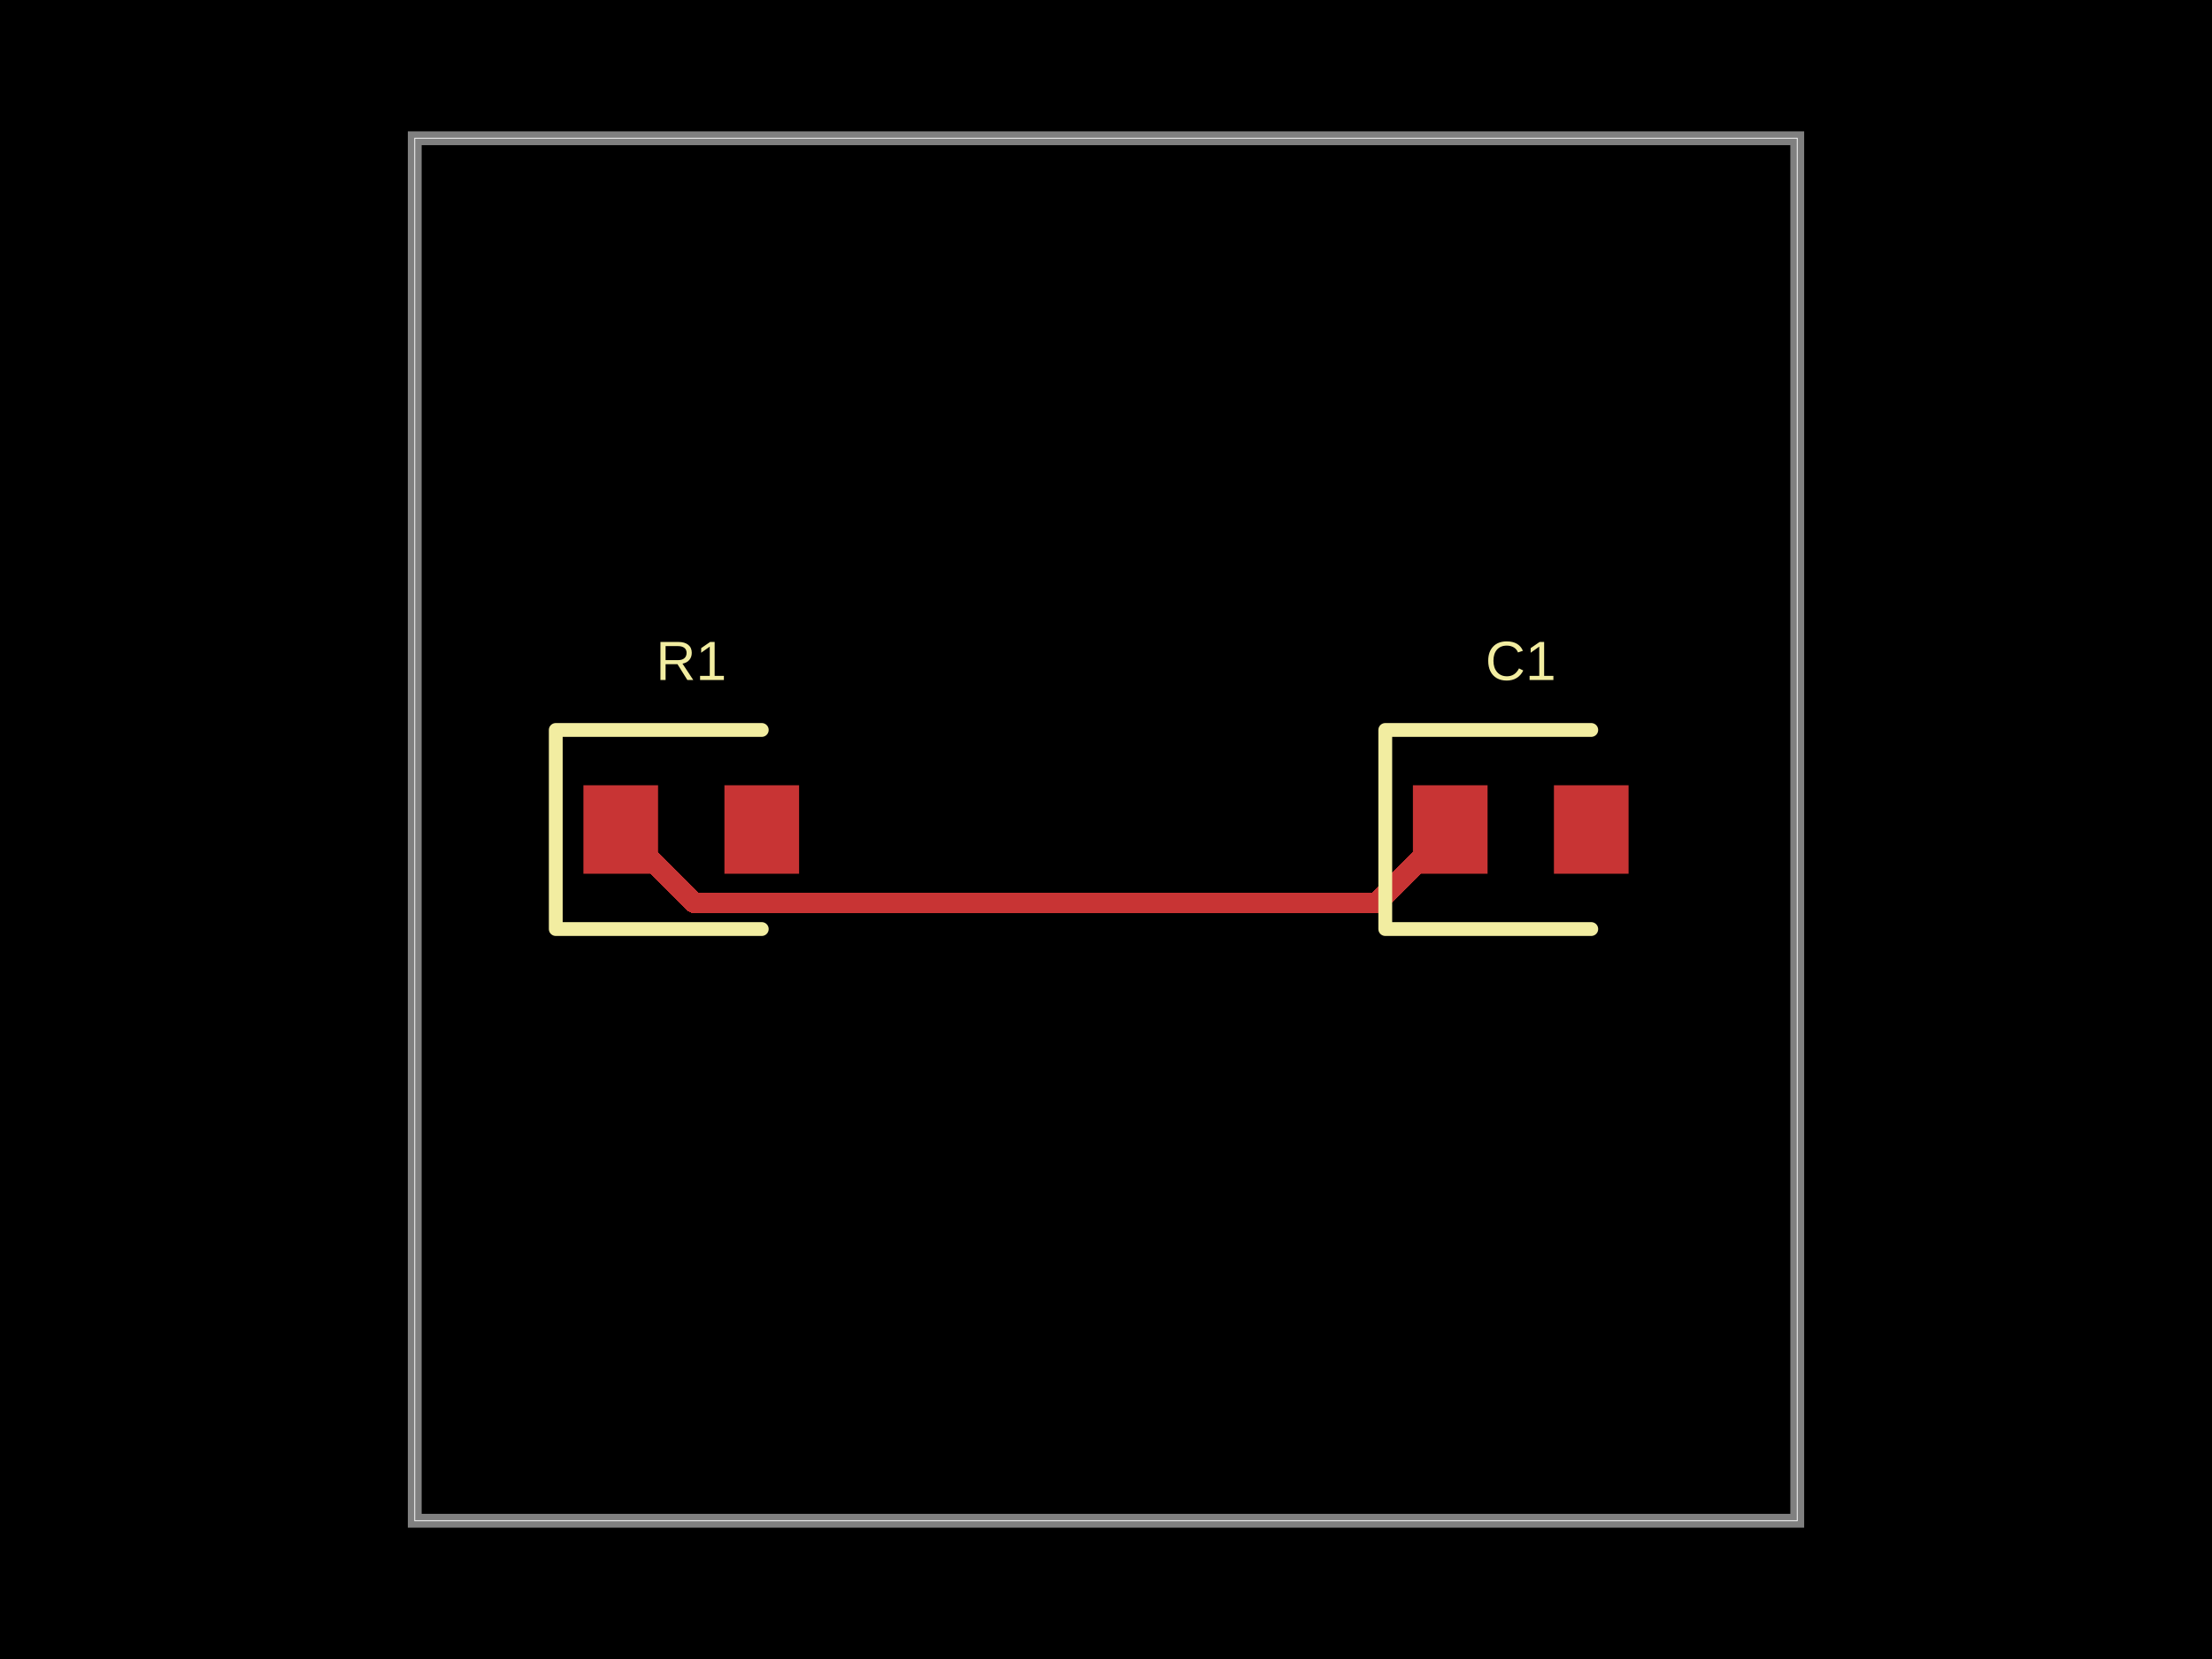
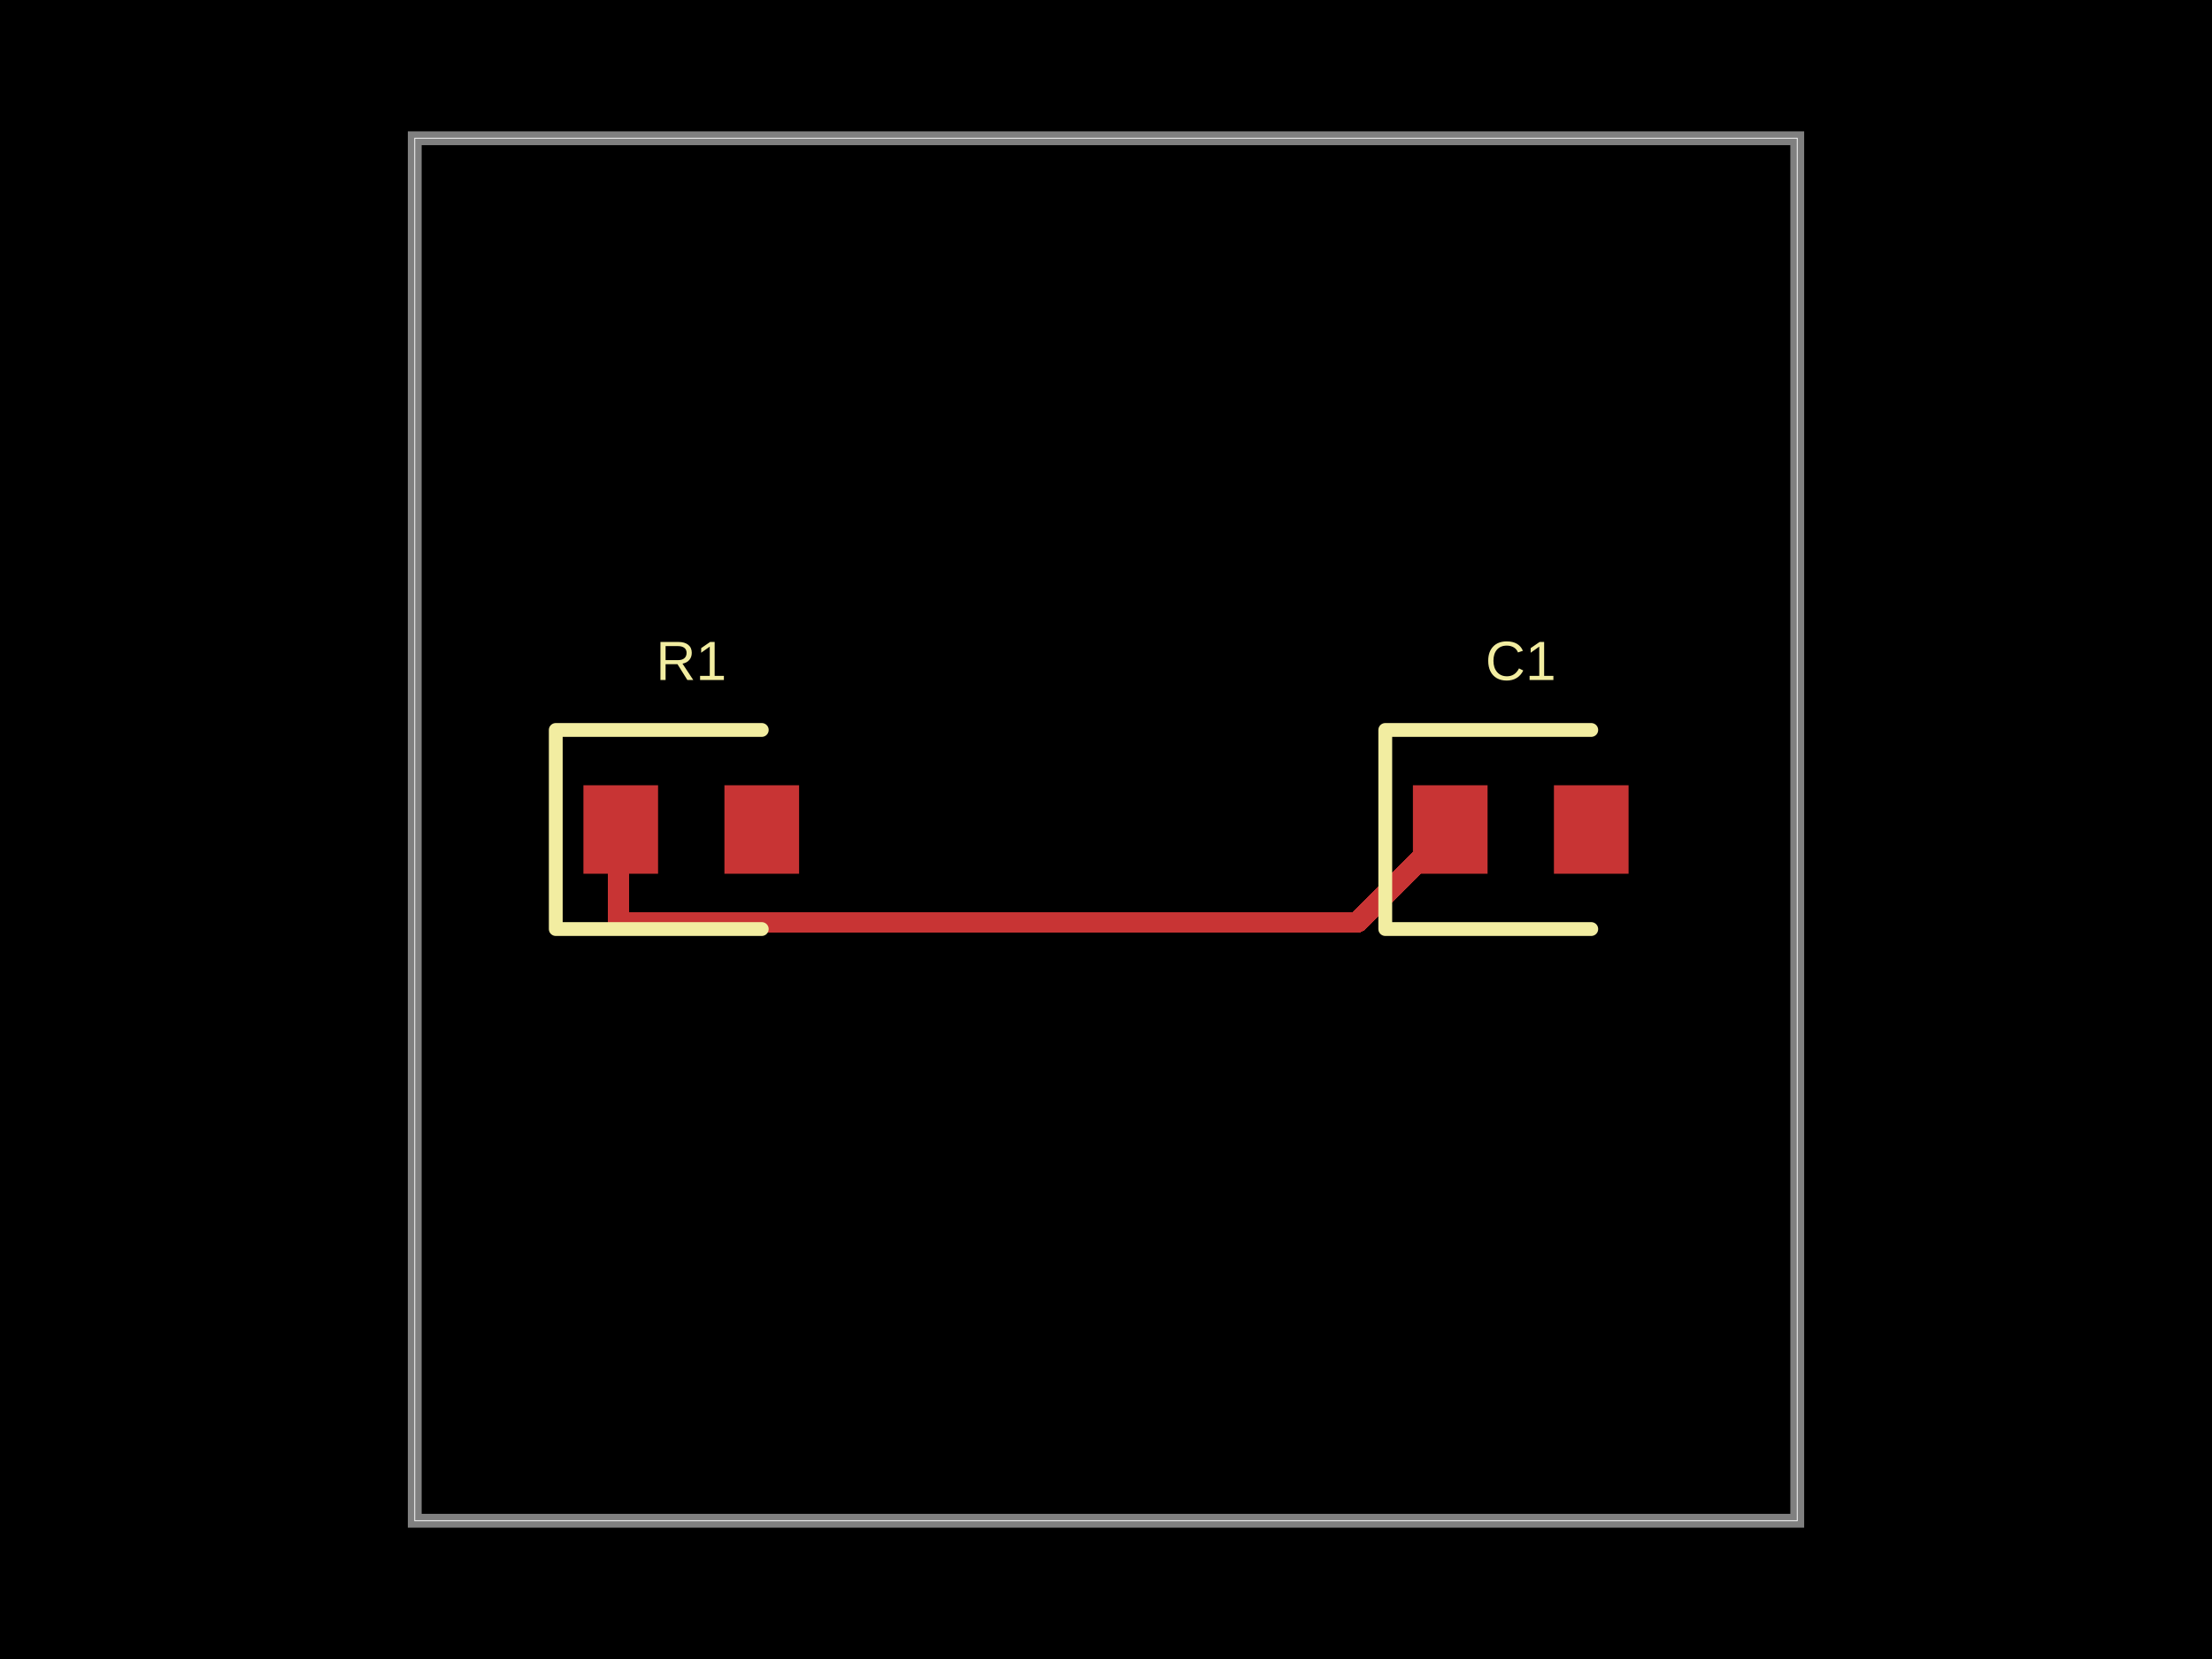
<svg xmlns="http://www.w3.org/2000/svg" width="800" height="600">
  <style />
  <rect class="boundary" x="0" y="0" fill="#000" width="800" height="600" />
  <rect class="pcb-boundary" fill="none" stroke="#fff" stroke-width="0.3" x="150" y="50" width="500" height="500" />
  <path class="pcb-board" d="M 150 550 L 650 550 L 650 50 L 150 50 Z" fill="none" stroke="rgba(255, 255, 255, 0.5)" stroke-width="5" />
-   <path class="pcb-trace" stroke="rgb(200, 52, 52)" fill="none" d="M 524.5 300 L 497.994 326.506" stroke-width="7.5" stroke-linecap="round" stroke-linejoin="round" shape-rendering="crispEdges" data-layer="top" />
-   <path class="pcb-trace" stroke="rgb(200, 52, 52)" fill="none" d="M 497.994 326.506 L 251.006 326.506" stroke-width="7.5" stroke-linecap="round" stroke-linejoin="round" shape-rendering="crispEdges" data-layer="top" />
-   <path class="pcb-trace" stroke="rgb(200, 52, 52)" fill="none" d="M 251.006 326.506 L 251.006 326.506" stroke-width="7.5" stroke-linecap="round" stroke-linejoin="round" shape-rendering="crispEdges" data-layer="top" />
-   <path class="pcb-trace" stroke="rgb(200, 52, 52)" fill="none" d="M 251.006 326.506 L 224.5 300" stroke-width="7.5" stroke-linecap="round" stroke-linejoin="round" shape-rendering="crispEdges" data-layer="top" />
+   <path class="pcb-trace" stroke="rgb(200, 52, 52)" fill="none" d="M 524.5 300 L 490.872 333.628" stroke-width="7.5" stroke-linecap="round" stroke-linejoin="round" shape-rendering="crispEdges" data-layer="top" />
+   <path class="pcb-trace" stroke="rgb(200, 52, 52)" fill="none" d="M 490.872 333.628 L 223.719 333.628" stroke-width="7.5" stroke-linecap="round" stroke-linejoin="round" shape-rendering="crispEdges" data-layer="top" />
+   <path class="pcb-trace" stroke="rgb(200, 52, 52)" fill="none" d="M 223.719 333.628 L 223.719 300.781" stroke-width="7.5" stroke-linecap="round" stroke-linejoin="round" shape-rendering="crispEdges" data-layer="top" />
+   <path class="pcb-trace" stroke="rgb(200, 52, 52)" fill="none" d="M 223.719 300.781 L 224.5 300" stroke-width="7.5" stroke-linecap="round" stroke-linejoin="round" shape-rendering="crispEdges" data-layer="top" />
  <rect class="pcb-pad" fill="rgb(200, 52, 52)" x="211" y="284" width="27" height="32" data-layer="top" />
  <rect class="pcb-pad" fill="rgb(200, 52, 52)" x="262" y="284" width="27" height="32" data-layer="top" />
  <rect class="pcb-pad" fill="rgb(200, 52, 52)" x="511" y="284" width="27" height="32" data-layer="top" />
  <rect class="pcb-pad" fill="rgb(200, 52, 52)" x="562" y="284" width="27" height="32" data-layer="top" />
  <path class="pcb-silkscreen pcb-silkscreen-top" d="M 275.5 264 L 201 264 L 201 336 L 275.5 336" fill="none" stroke="#f2eda1" stroke-width="5" stroke-linecap="round" stroke-linejoin="round" data-pcb-component-id="pcb_component_0" data-pcb-silkscreen-path-id="pcb_silkscreen_path_0" />
  <path class="pcb-silkscreen pcb-silkscreen-top" d="M 575.5 264 L 501 264 L 501 336 L 575.5 336" fill="none" stroke="#f2eda1" stroke-width="5" stroke-linecap="round" stroke-linejoin="round" data-pcb-component-id="pcb_component_1" data-pcb-silkscreen-path-id="pcb_silkscreen_path_1" />
  <text x="0" y="0" dx="0" dy="0" fill="#f2eda1" font-family="Arial, sans-serif" font-size="20" text-anchor="middle" dominant-baseline="central" transform="matrix(1,0,0,1,250,239)" class="pcb-silkscreen-text pcb-silkscreen-top" data-pcb-silkscreen-text-id="pcb_component_0" stroke="none">R1</text>
  <text x="0" y="0" dx="0" dy="0" fill="#f2eda1" font-family="Arial, sans-serif" font-size="20" text-anchor="middle" dominant-baseline="central" transform="matrix(1,0,0,1,550,239)" class="pcb-silkscreen-text pcb-silkscreen-top" data-pcb-silkscreen-text-id="pcb_component_1" stroke="none">C1</text>
</svg>
